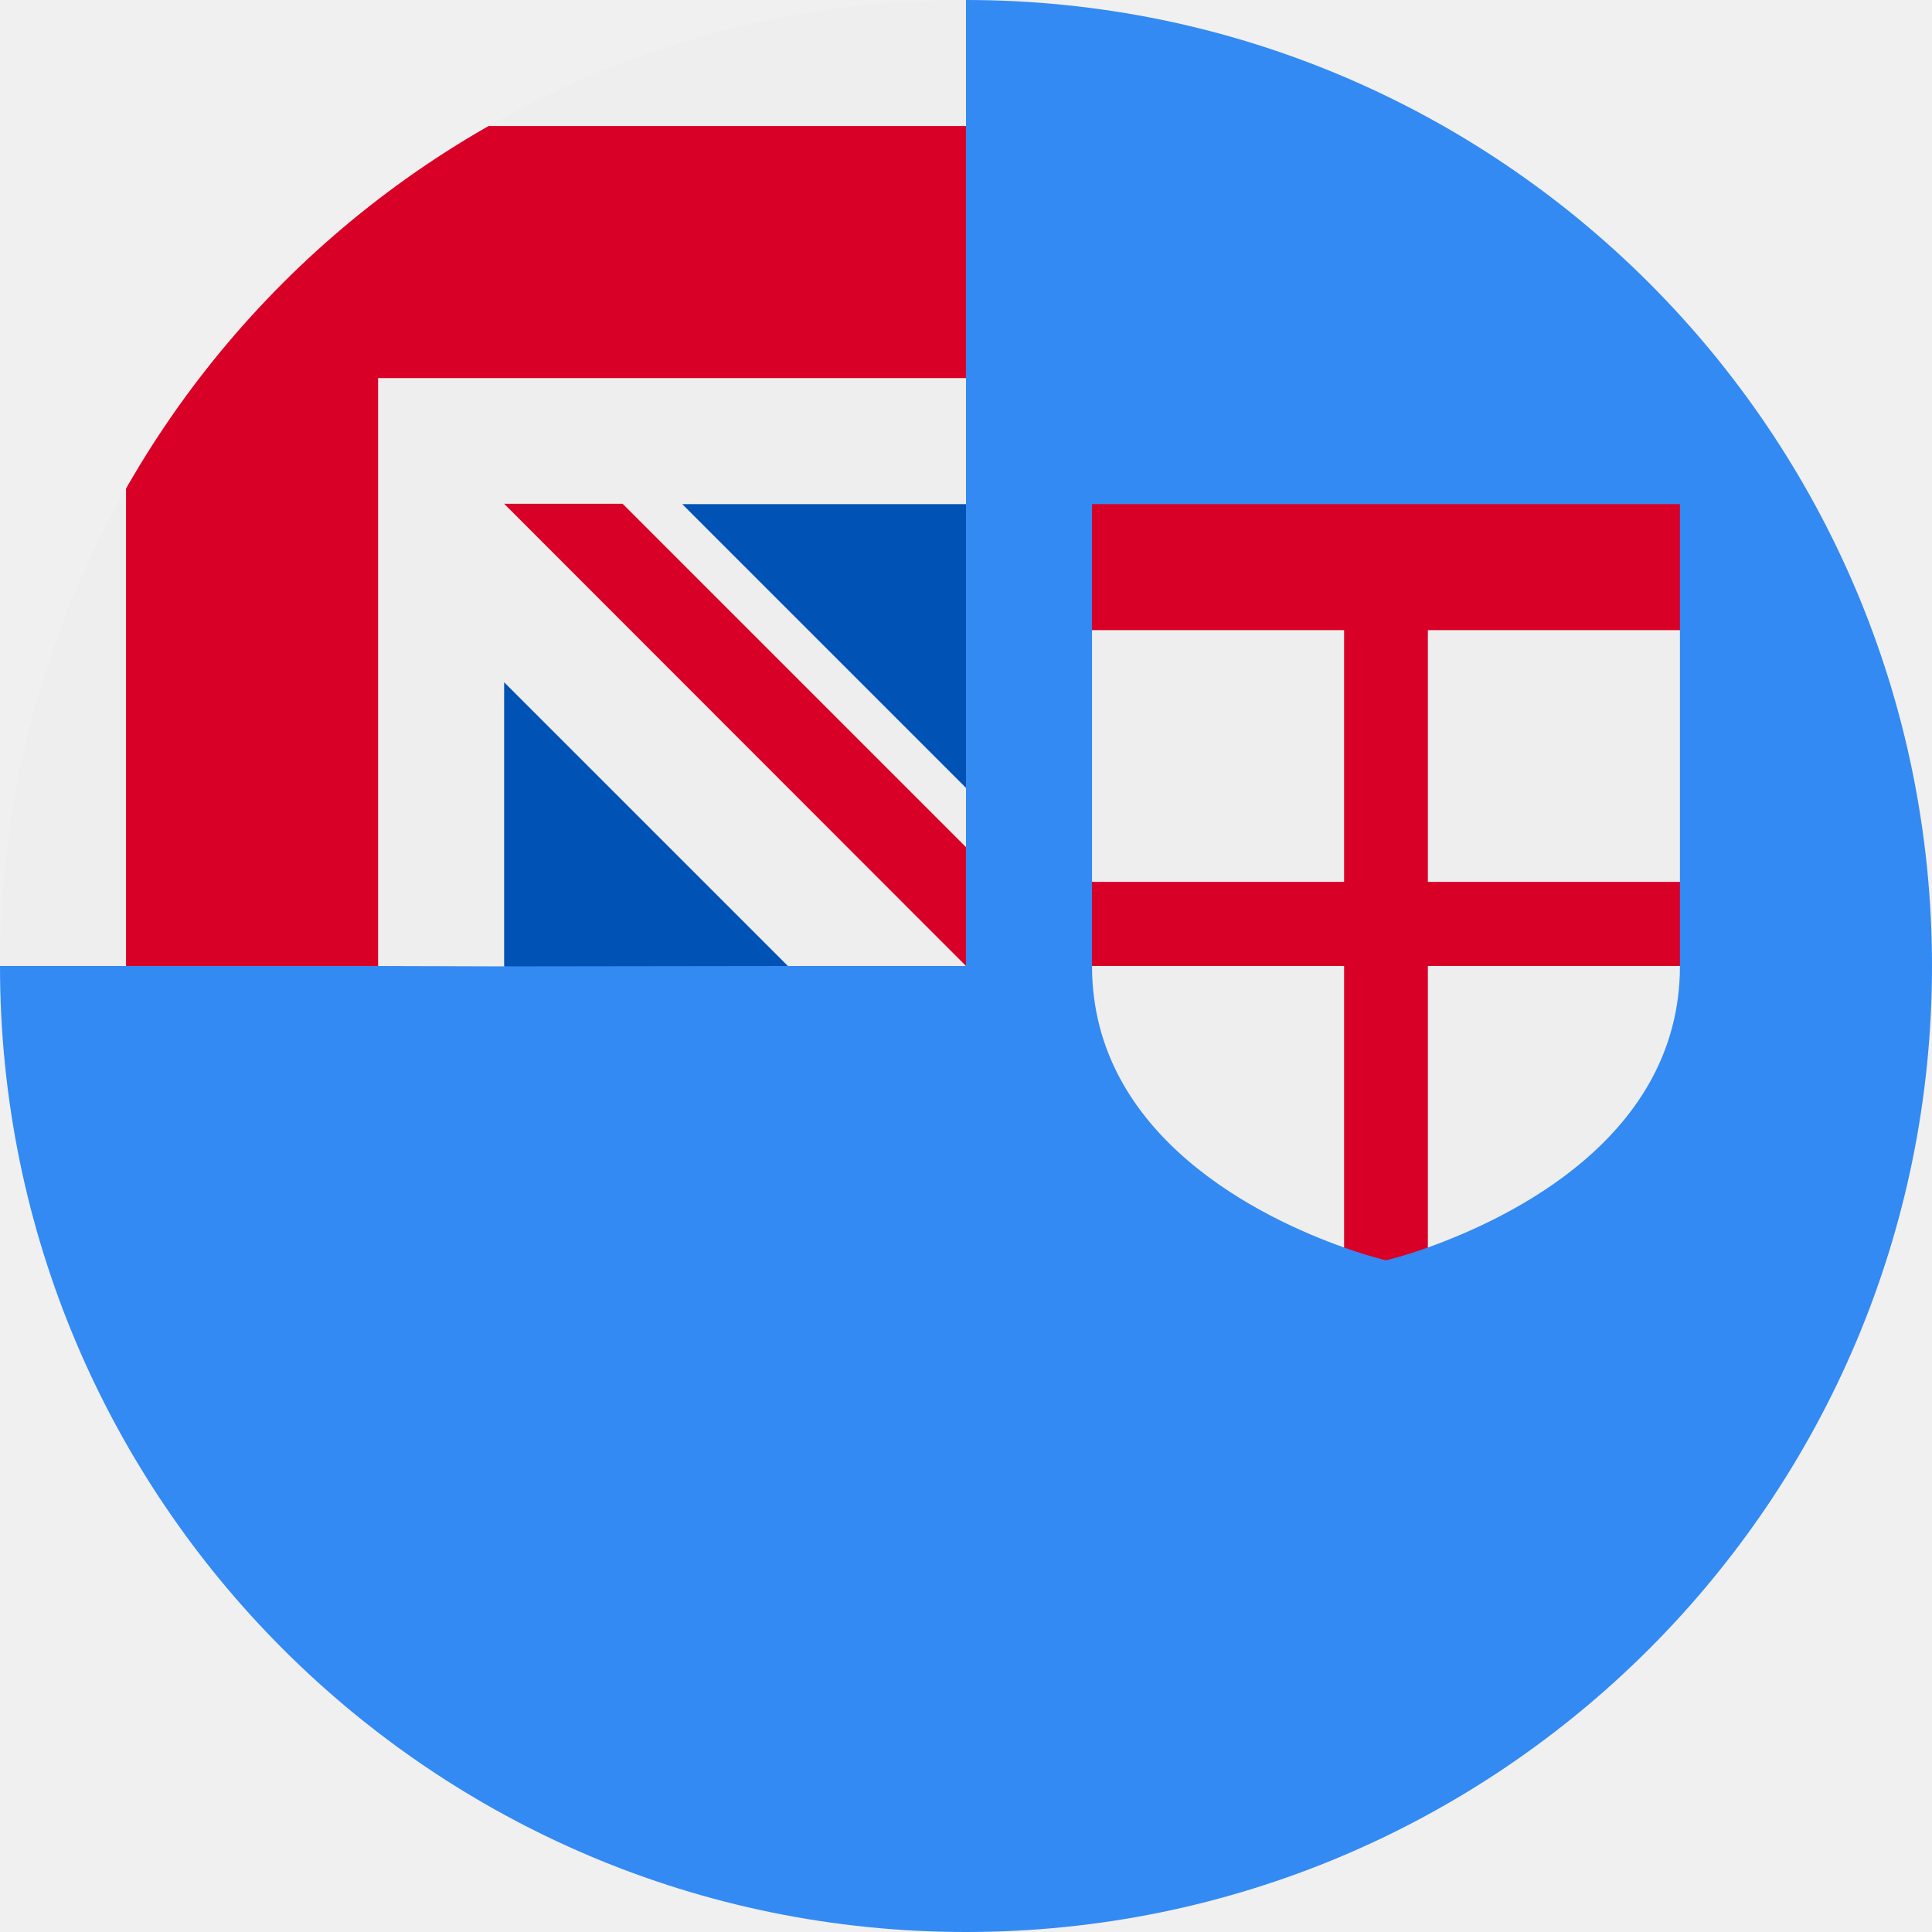
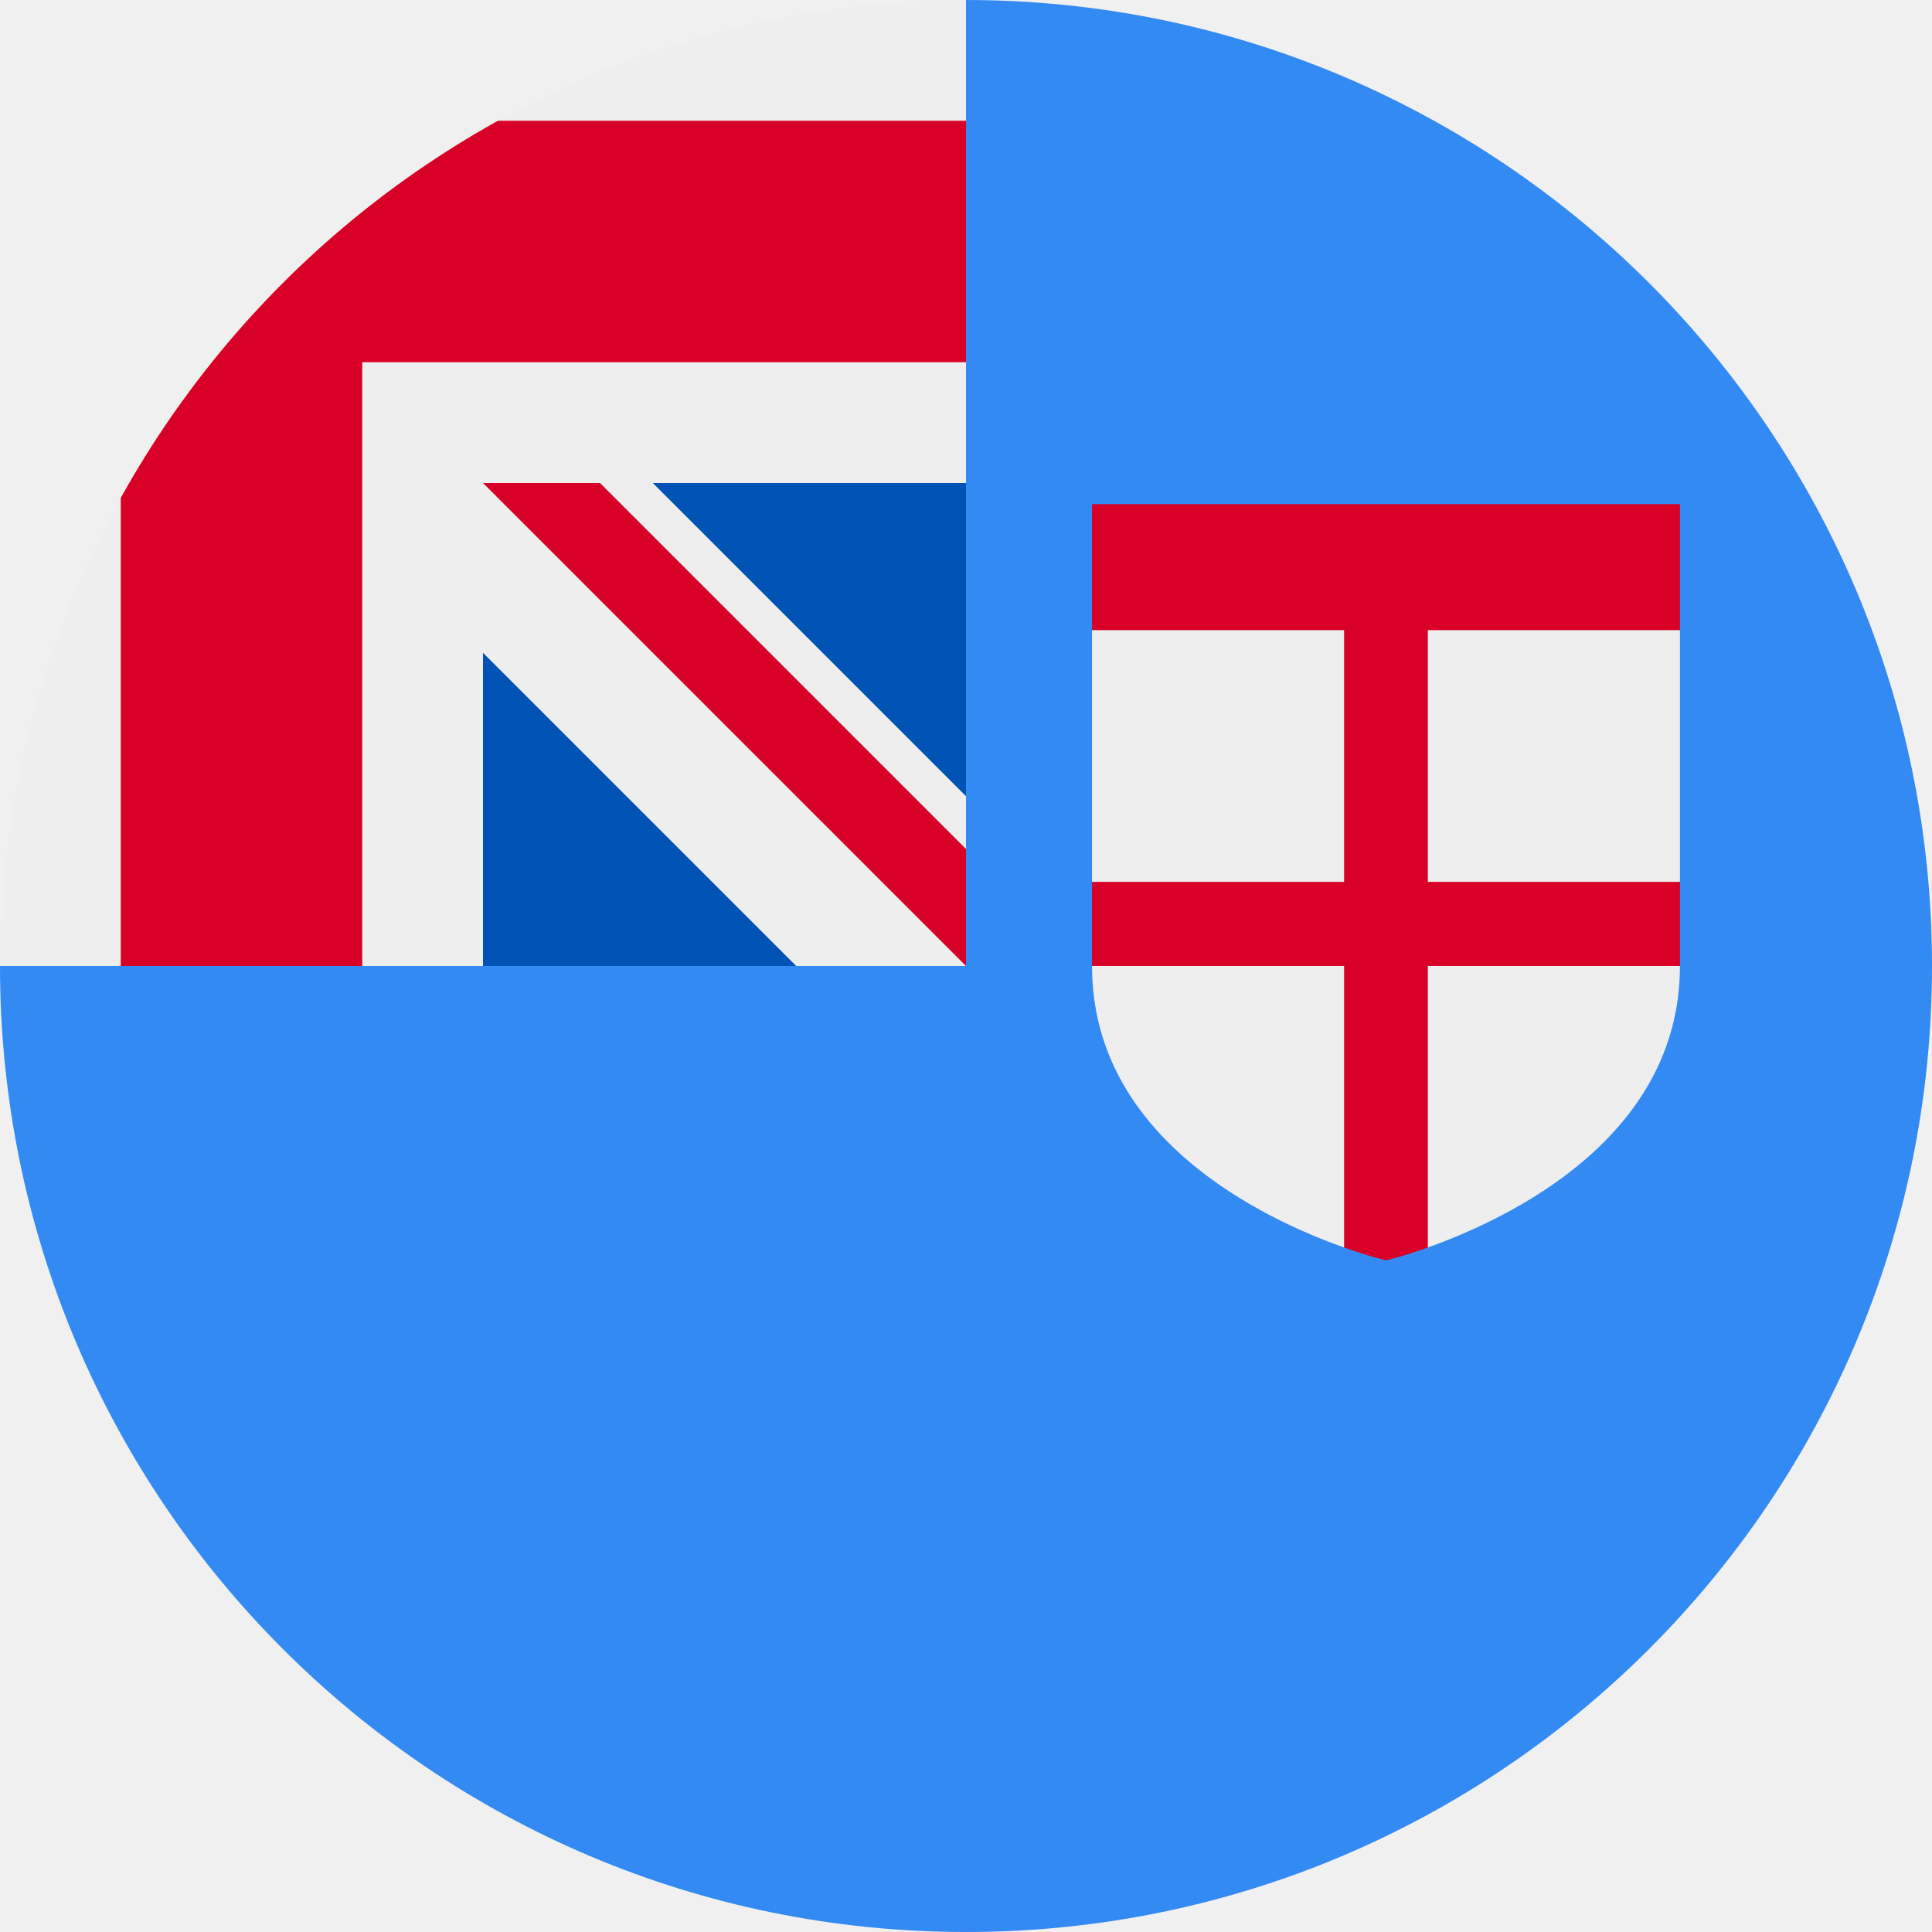
<svg xmlns="http://www.w3.org/2000/svg" width="512" height="512" viewBox="0 0 512 512">
  <mask id="a">
    <circle cx="256" cy="256" r="256" fill="#fff" />
  </mask>
  <g mask="url(#a)">
-     <path fill="#338af3" d="M0 256 256 0h256v512H0z" />
-     <path fill="#eee" d="m367.3 144.7-78 22.3h.1v66.7l9.2 11-9.2 11.3c0 45.5 45.3 67 66.8 74.6l11.5-8.8 10.7 8.8c21.5-7.7 66.8-29.1 66.8-74.6l-8-11 8-11.3V167l-77.9-22.3z" />
-     <path fill="#d80027" d="M445.2 167v-33.4H289.4V167h66.8v66.7h-66.8V256h66.8v74.6a111 111 0 0 0 11.1 3.4s4.4-1 11.1-3.4V256h66.8v-22.3h-66.8V167z" />
-     <path fill="#eee" d="M0 0h33.4l32 16.9L100.3 0H256v33.4l-14.8 33.5 14.8 33.3v33.4l-9.3 33.7 9.3 41.5v15.7l-6.2 11.6L256 256h-47.2l-39.3-7-35.9 7.1-33.4-.1-32.6-16.6L33.4 256H0V100.2l14.2-35.8L0 33.4z" />
-     <path fill="#d80027" d="m256 224.5-91-91h-31.4L256 256z" />
-     <path fill="#d80027" d="M33.4 0v33.4H0v66.8h33.4V256h66.8V100.2H256V33.4H100.2V0z" />
-     <path fill="#0052b4" d="M180.8 133.6H256v75.2zm-47.2 47.2v75.3l75.2-.1z" />
+     <path fill="#338af3" d="M256 0h256v512H0V256Z" />
+     <path fill="#eee" d="M0 0v32l32 32L0 96v160h32l32-32 32 32h32l42-16 41 16h45l-8-16 8-15v-14l-16-42 16-41V96l-32-32 32-32V0H96L64 32 32 0Z" />
+     <path fill="#0052b4" d="M128 256v-83l83 83zm128-45-83-83h83z" />
+     <path fill="#eee" d="m367.3 144.7-78 22.3h.1v66.7l9.2 11-9.2 11.3c0 45.5 45.3 67 66.8 74.6l11.5-8.8 10.7 8.8c21.5-7.7 66.8-29.1 66.8-74.6l-8-11 8-11.3V167Z" />
+     <path fill="#d80027" d="M32 0v32H0v64h32v160h64V96h160V32H96V0Zm96 128 128 128v-31l-97-97zm317.2 39v-33.4H289.4V167h66.8v66.7h-66.8V256h66.8v74.6a111 111 0 0 0 11.1 3.4s4.4-1 11.1-3.4V256h66.8v-22.3h-66.8V167Z" />
  </g>
</svg>
